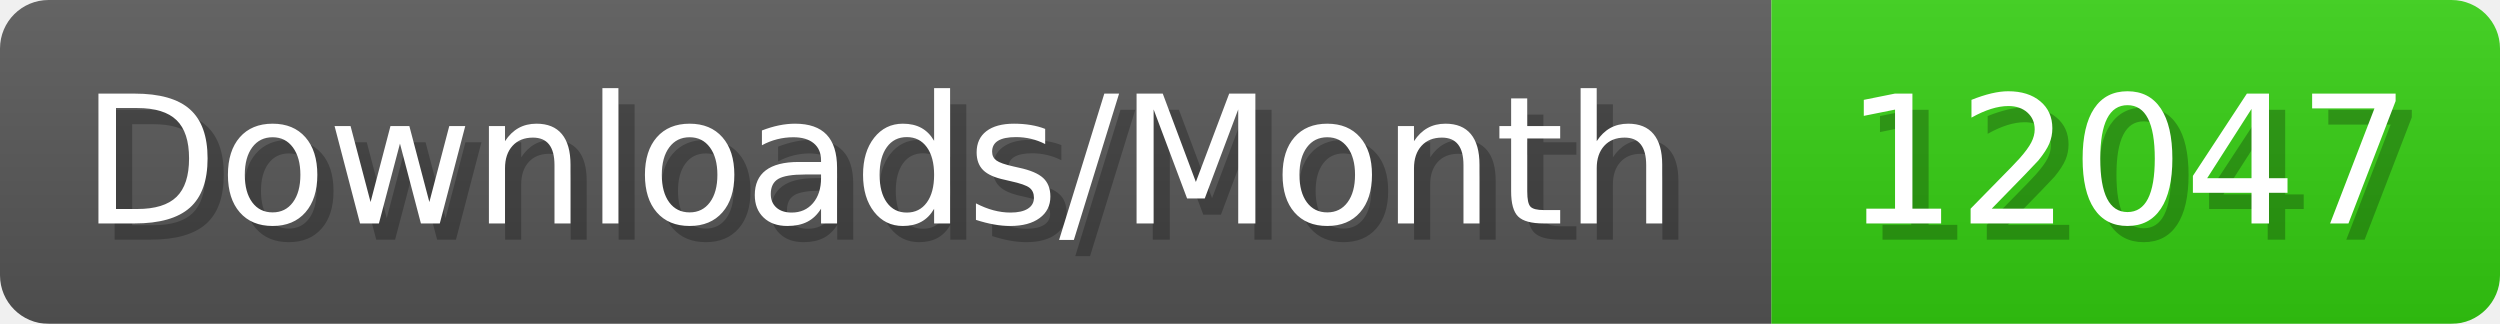
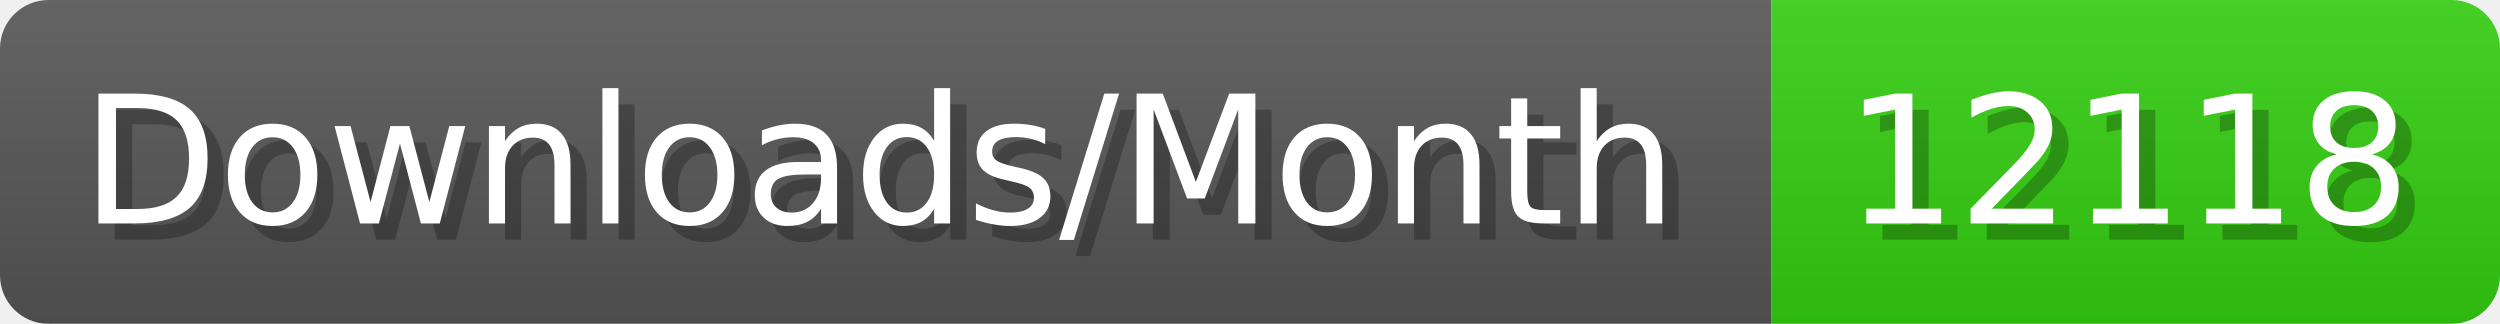
- <svg xmlns="http://www.w3.org/2000/svg" width="154.4" height="20" viewBox="0 0 1544 200" role="img" aria-label="Downloads/Month: 12047">
+ <svg xmlns="http://www.w3.org/2000/svg" width="154.4" height="20" viewBox="0 0 1544 200" role="img" aria-label="Downloads/Month: 12118">
  <linearGradient id="YlXUI" x2="0" y2="100%">
    <stop offset="0" stop-opacity=".1" stop-color="#EEE" />
    <stop offset="1" stop-opacity=".1" />
  </linearGradient>
  <mask id="JHhop">
    <rect width="1544" height="200" rx="30" fill="#FFF" />
  </mask>
  <g mask="url(#JHhop)">
    <rect width="1094" height="200" fill="#555" />
    <rect width="450" height="200" fill="#3C1" x="1094" />
    <rect width="1544" height="200" fill="url(#YlXUI)" />
  </g>
  <g aria-hidden="true" fill="#fff" text-anchor="start" font-family="Verdana,DejaVu Sans,sans-serif" font-size="110">
    <text x="60" y="148" textLength="994" fill="#000" opacity="0.25">Downloads/Month</text>
    <text x="50" y="138" textLength="994">Downloads/Month</text>
-     <text x="1149" y="148" textLength="350" fill="#000" opacity="0.25">12047</text>
-     <text x="1139" y="138" textLength="350">12047</text>
+     <text x="1149" y="148" textLength="350" fill="#000" opacity="0.25">12118</text>
+     <text x="1139" y="138" textLength="350">12118</text>
  </g>
</svg>
